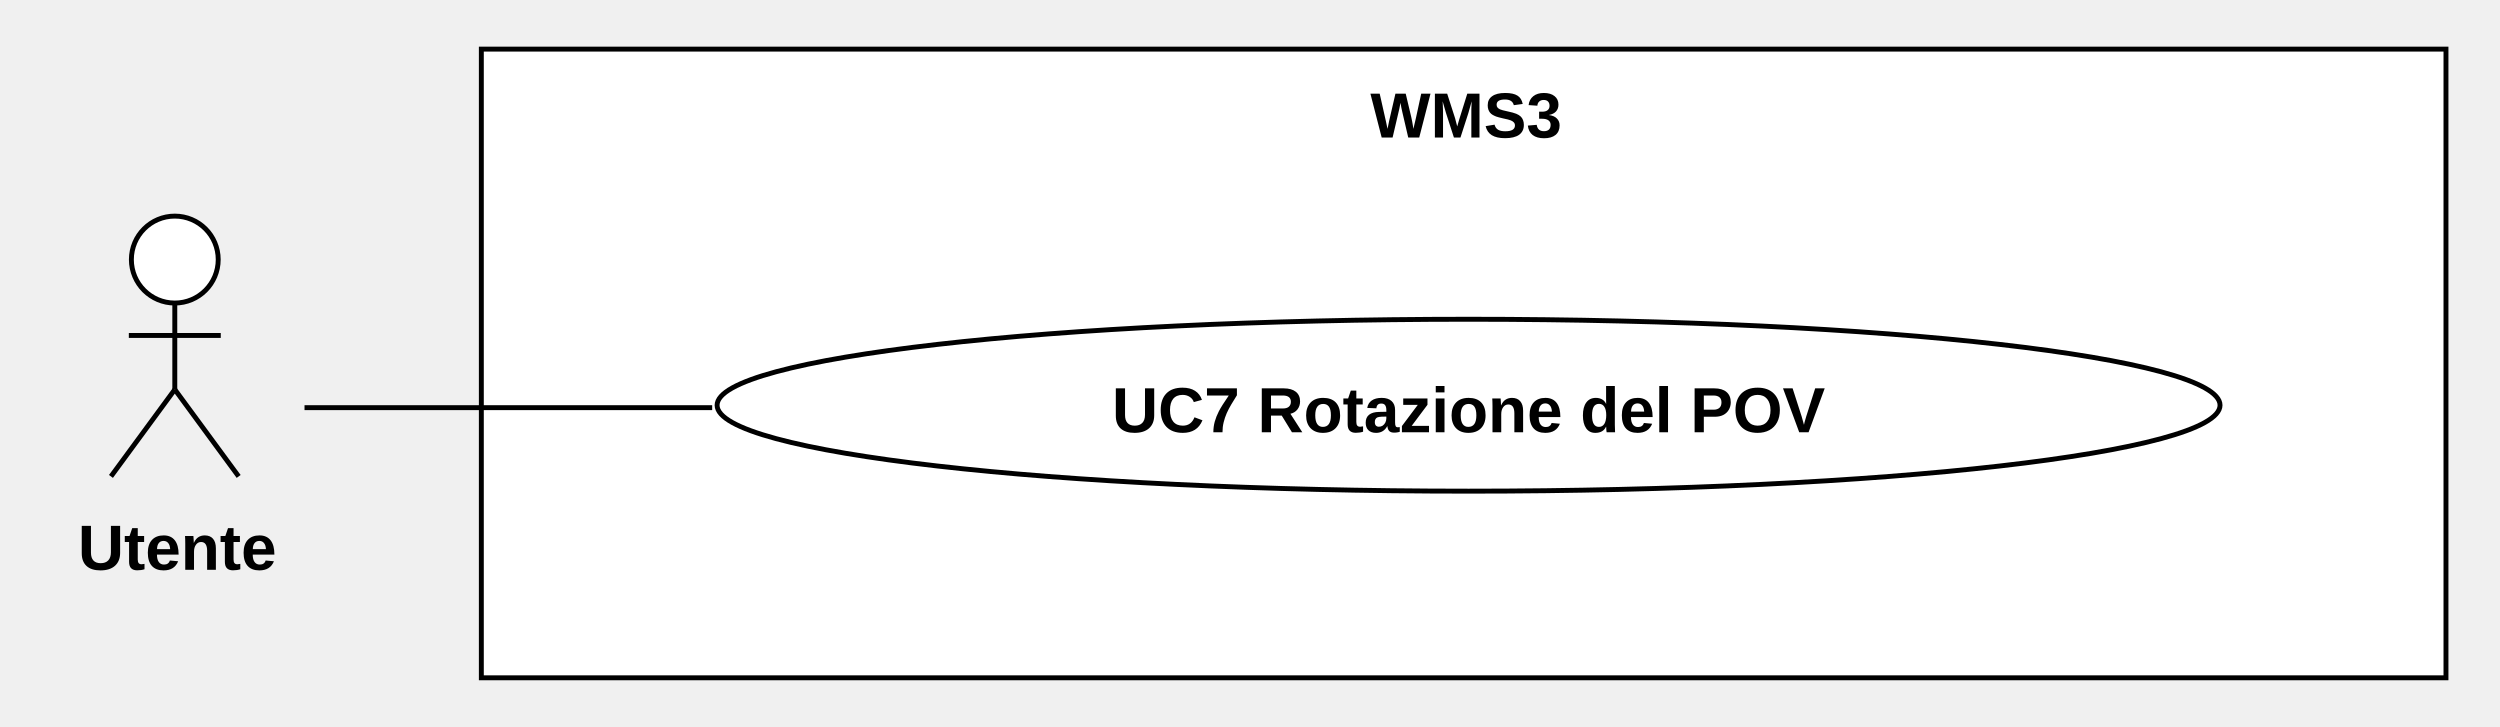
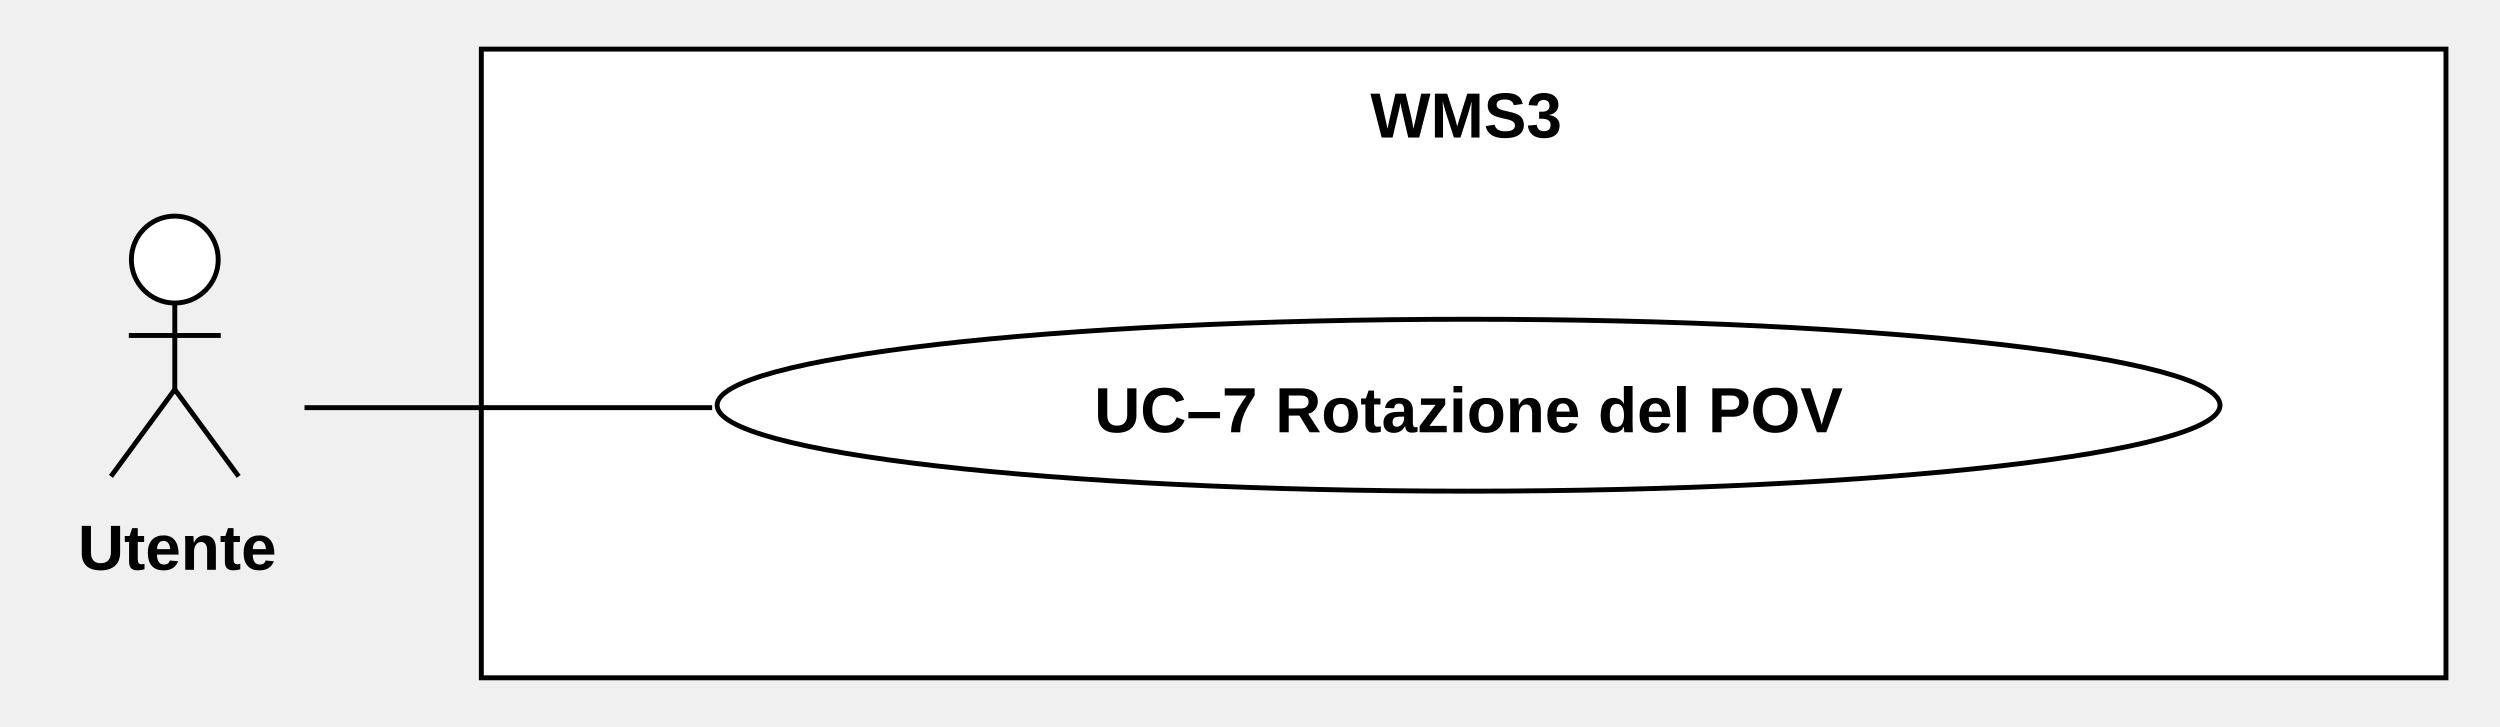
<svg xmlns="http://www.w3.org/2000/svg" version="1.1" width="509" height="148">
  <defs />
  <g>
    <g>
      <rect fill="#ffffff" stroke="none" x="127" y="40" width="400" height="128" transform="matrix(1 0 0 1 -29 -30)" />
    </g>
    <g>
      <path fill="none" stroke="#000000" paint-order="fill stroke markers" d=" M 98 10 L 498 10 L 498 138 L 98 138 L 98 10 Z Z" stroke-miterlimit="10" stroke-dasharray="" />
    </g>
    <g>
      <g>
        <path fill="none" stroke="none" />
        <text fill="#000000" stroke="none" font-family="Arial" font-size="13px" font-style="normal" font-weight="bold" text-decoration="undefined" x="327.5" y="53.5" text-anchor="middle" dominant-baseline="central" transform="matrix(1 0 0 1 -29 -30)">WMS3</text>
      </g>
    </g>
    <g>
      <path fill="#ffffff" stroke="none" paint-order="stroke fill markers" d=" M 146 82.5 C 146 72.835 214.5 65 299 65 C 383.5 65 452 72.835 452 82.5 C 452 92.165 383.5 100 299 100 C 214.5 100 146 92.165 146 82.5 Z" />
    </g>
    <g>
      <path fill="none" stroke="#000000" paint-order="fill stroke markers" d=" M 146 82.5 C 146 72.835 214.5 65 299 65 C 383.5 65 452 72.835 452 82.5 C 452 92.165 383.5 100 299 100 C 214.5 100 146 92.165 146 82.5 Z" stroke-miterlimit="10" stroke-dasharray="" />
    </g>
    <g>
      <g>
        <path fill="none" stroke="none" />
-         <text fill="#000000" stroke="none" font-family="Arial" font-size="13px" font-style="normal" font-weight="bold" text-decoration="undefined" x="328" y="113.5" text-anchor="middle" dominant-baseline="central" transform="matrix(1 0 0 1 -29 -30)">UC7 Rotazione del POV</text>
+         <text fill="#000000" stroke="none" font-family="Arial" font-size="13px" font-style="normal" font-weight="bold" text-decoration="undefined" x="328" y="113.5" text-anchor="middle" dominant-baseline="central" transform="matrix(1 0 0 1 -29 -30)">UC–7 Rotazione del POV</text>
      </g>
    </g>
    <g>
      <path fill="#ffffff" stroke="none" paint-order="stroke fill markers" d=" M 26.749 52.85 C 26.749 47.962 30.706 44 35.589 44 C 40.471 44 44.429 47.962 44.429 52.85 C 44.429 57.738 40.471 61.7 35.589 61.7 C 30.706 61.7 26.749 57.738 26.749 52.85 Z" />
    </g>
    <g>
      <path fill="none" stroke="#000000" paint-order="fill stroke markers" d=" M 26.749 52.85 C 26.749 47.962 30.706 44 35.589 44 C 40.471 44 44.429 47.962 44.429 52.85 C 44.429 57.738 40.471 61.7 35.589 61.7 C 30.706 61.7 26.749 57.738 26.749 52.85 Z" stroke-miterlimit="10" stroke-dasharray="" />
    </g>
    <g>
      <path fill="none" stroke="#000000" paint-order="fill stroke markers" d=" M 35.589 61.7 L 35.589 79.3" stroke-miterlimit="10" stroke-dasharray="" />
    </g>
    <g>
      <path fill="none" stroke="#000000" paint-order="fill stroke markers" d=" M 26.229 68.3 L 44.949 68.3" stroke-miterlimit="10" stroke-dasharray="" />
    </g>
    <g>
      <path fill="none" stroke="#000000" paint-order="fill stroke markers" d=" M 35.589 79.3 L 22.589 97" stroke-miterlimit="10" stroke-dasharray="" />
    </g>
    <g>
      <path fill="none" stroke="#000000" paint-order="fill stroke markers" d=" M 35.589 79.3 L 48.589 97" stroke-miterlimit="10" stroke-dasharray="" />
    </g>
    <g>
      <g>
        <path fill="none" stroke="none" />
        <text fill="#000000" stroke="none" font-family="Arial" font-size="13px" font-style="normal" font-weight="bold" text-decoration="undefined" x="65.089" y="141.5" text-anchor="middle" dominant-baseline="central" transform="matrix(1 0 0 1 -29 -30)">Utente</text>
      </g>
    </g>
    <g>
      <path fill="none" stroke="#000000" paint-order="fill stroke markers" d=" M 62 83 L 145 83" stroke-miterlimit="10" stroke-dasharray="" />
    </g>
  </g>
</svg>
